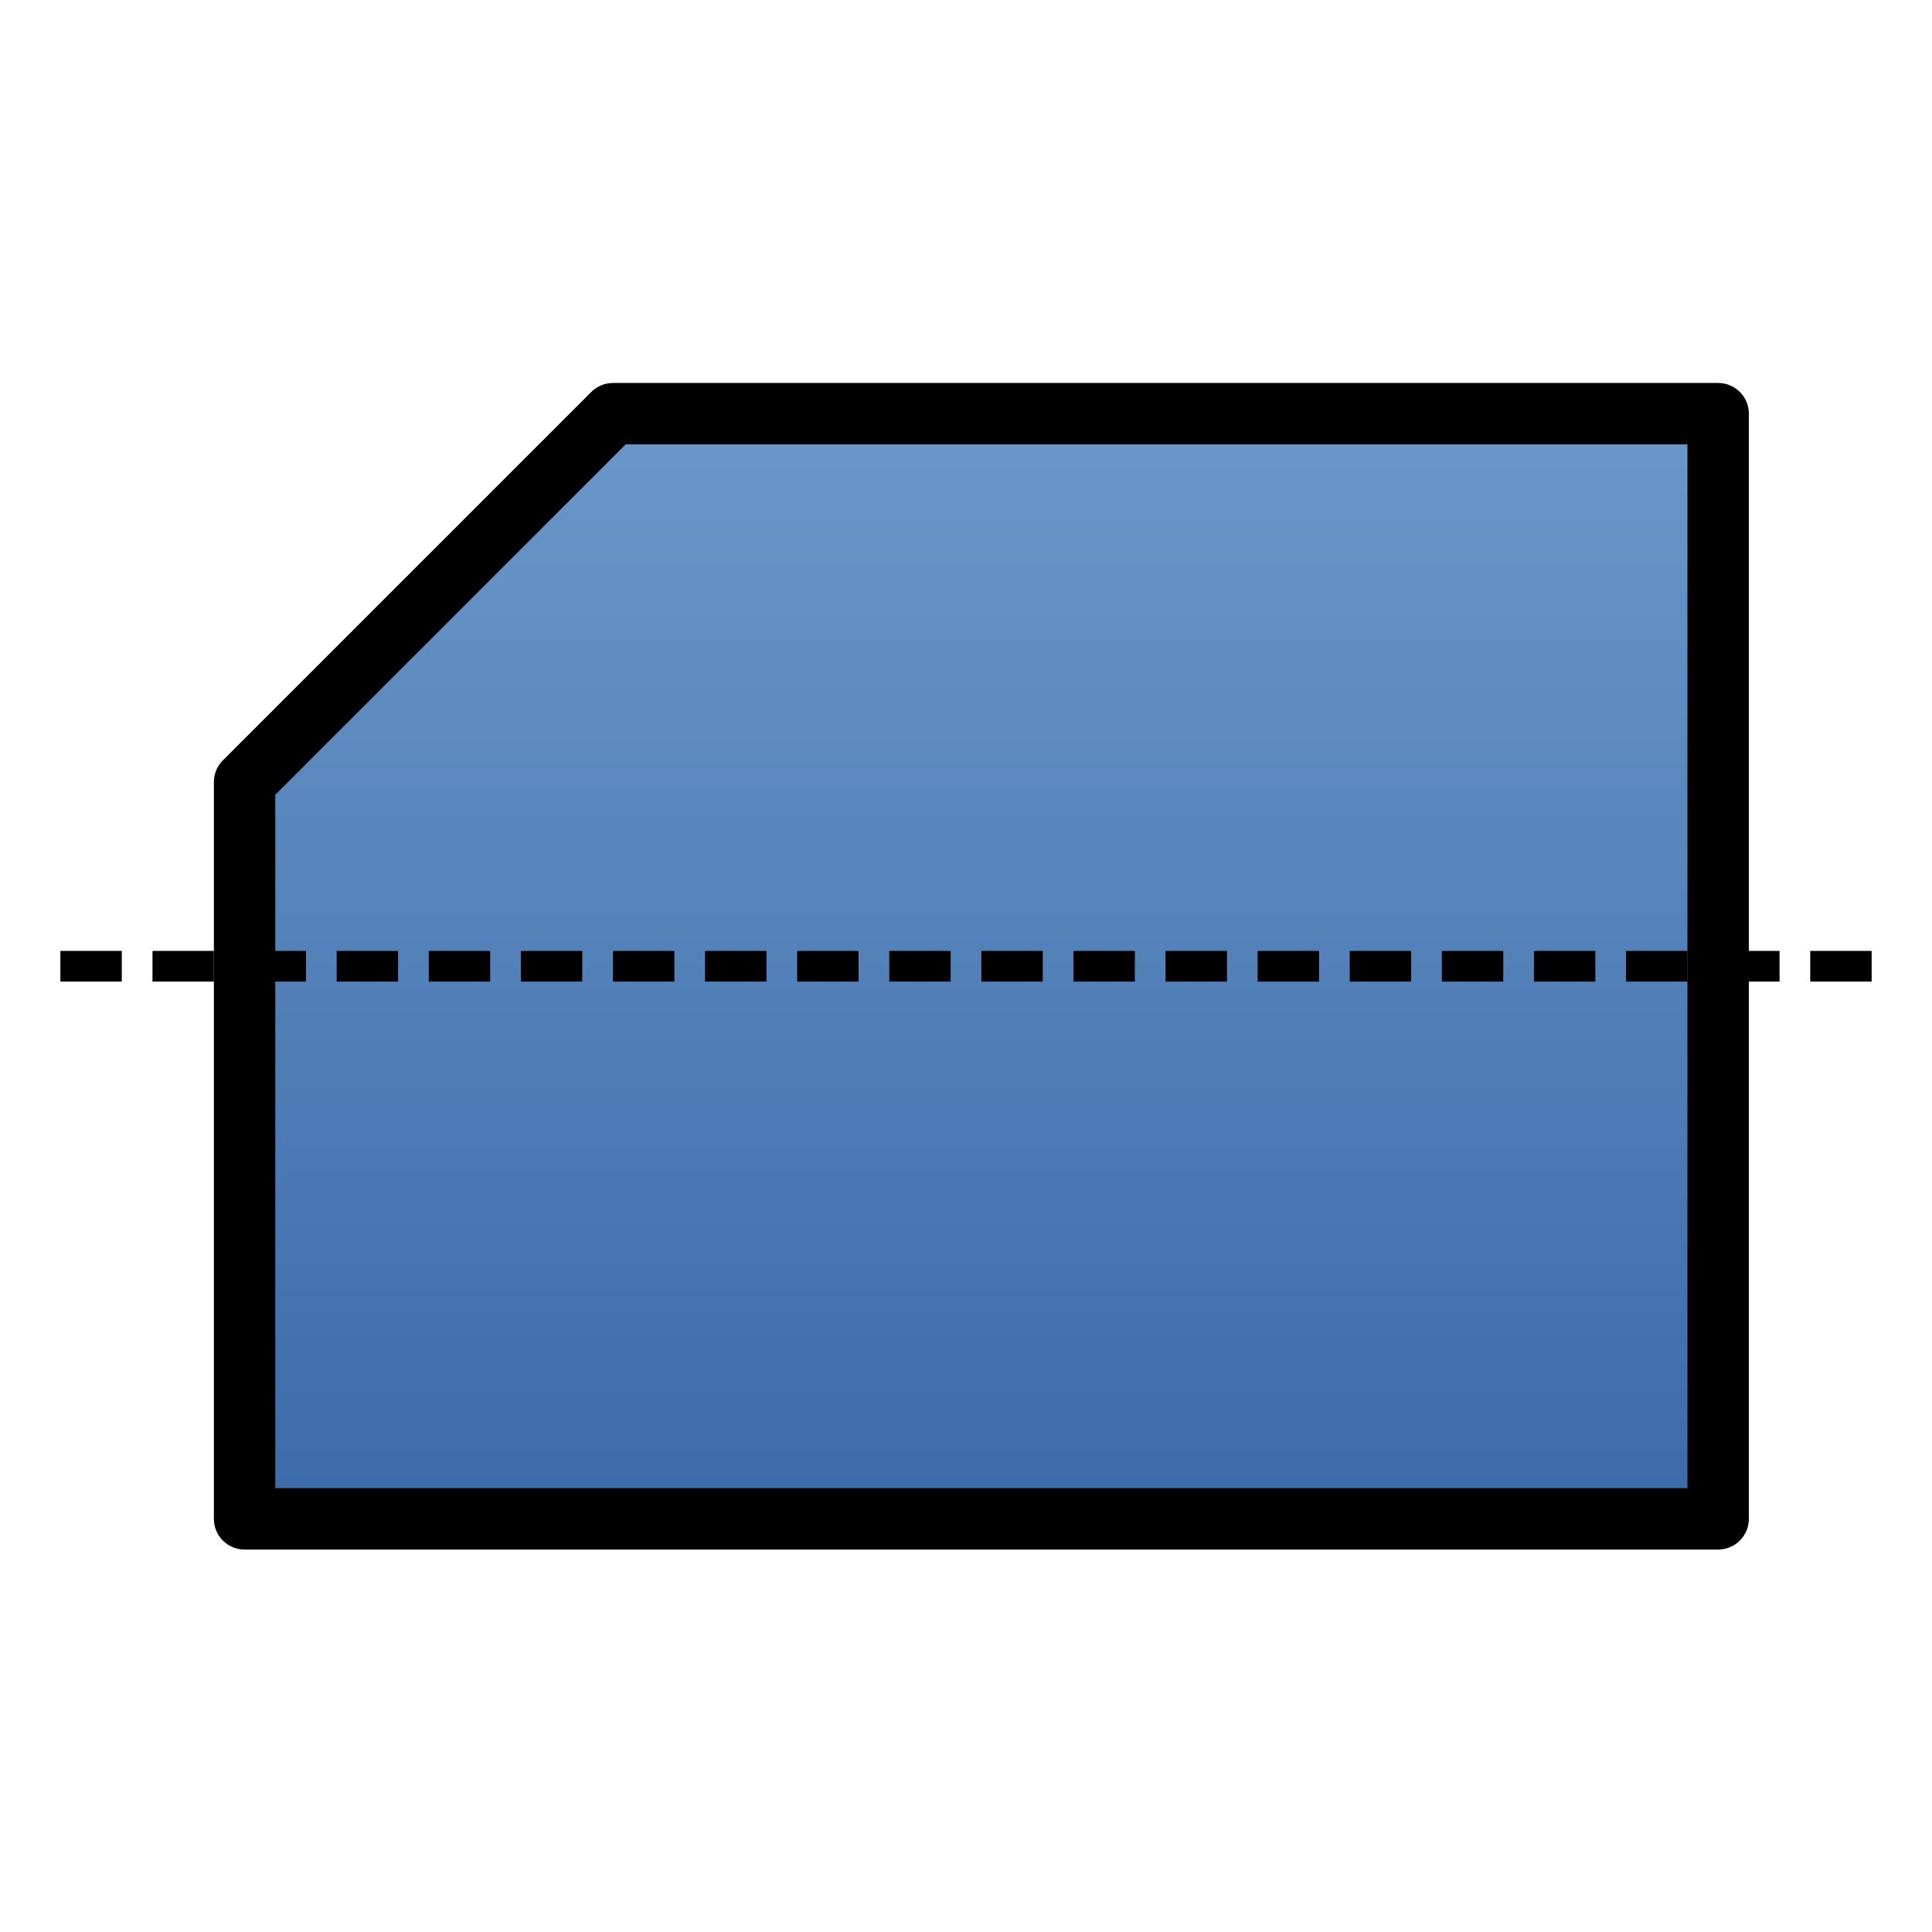
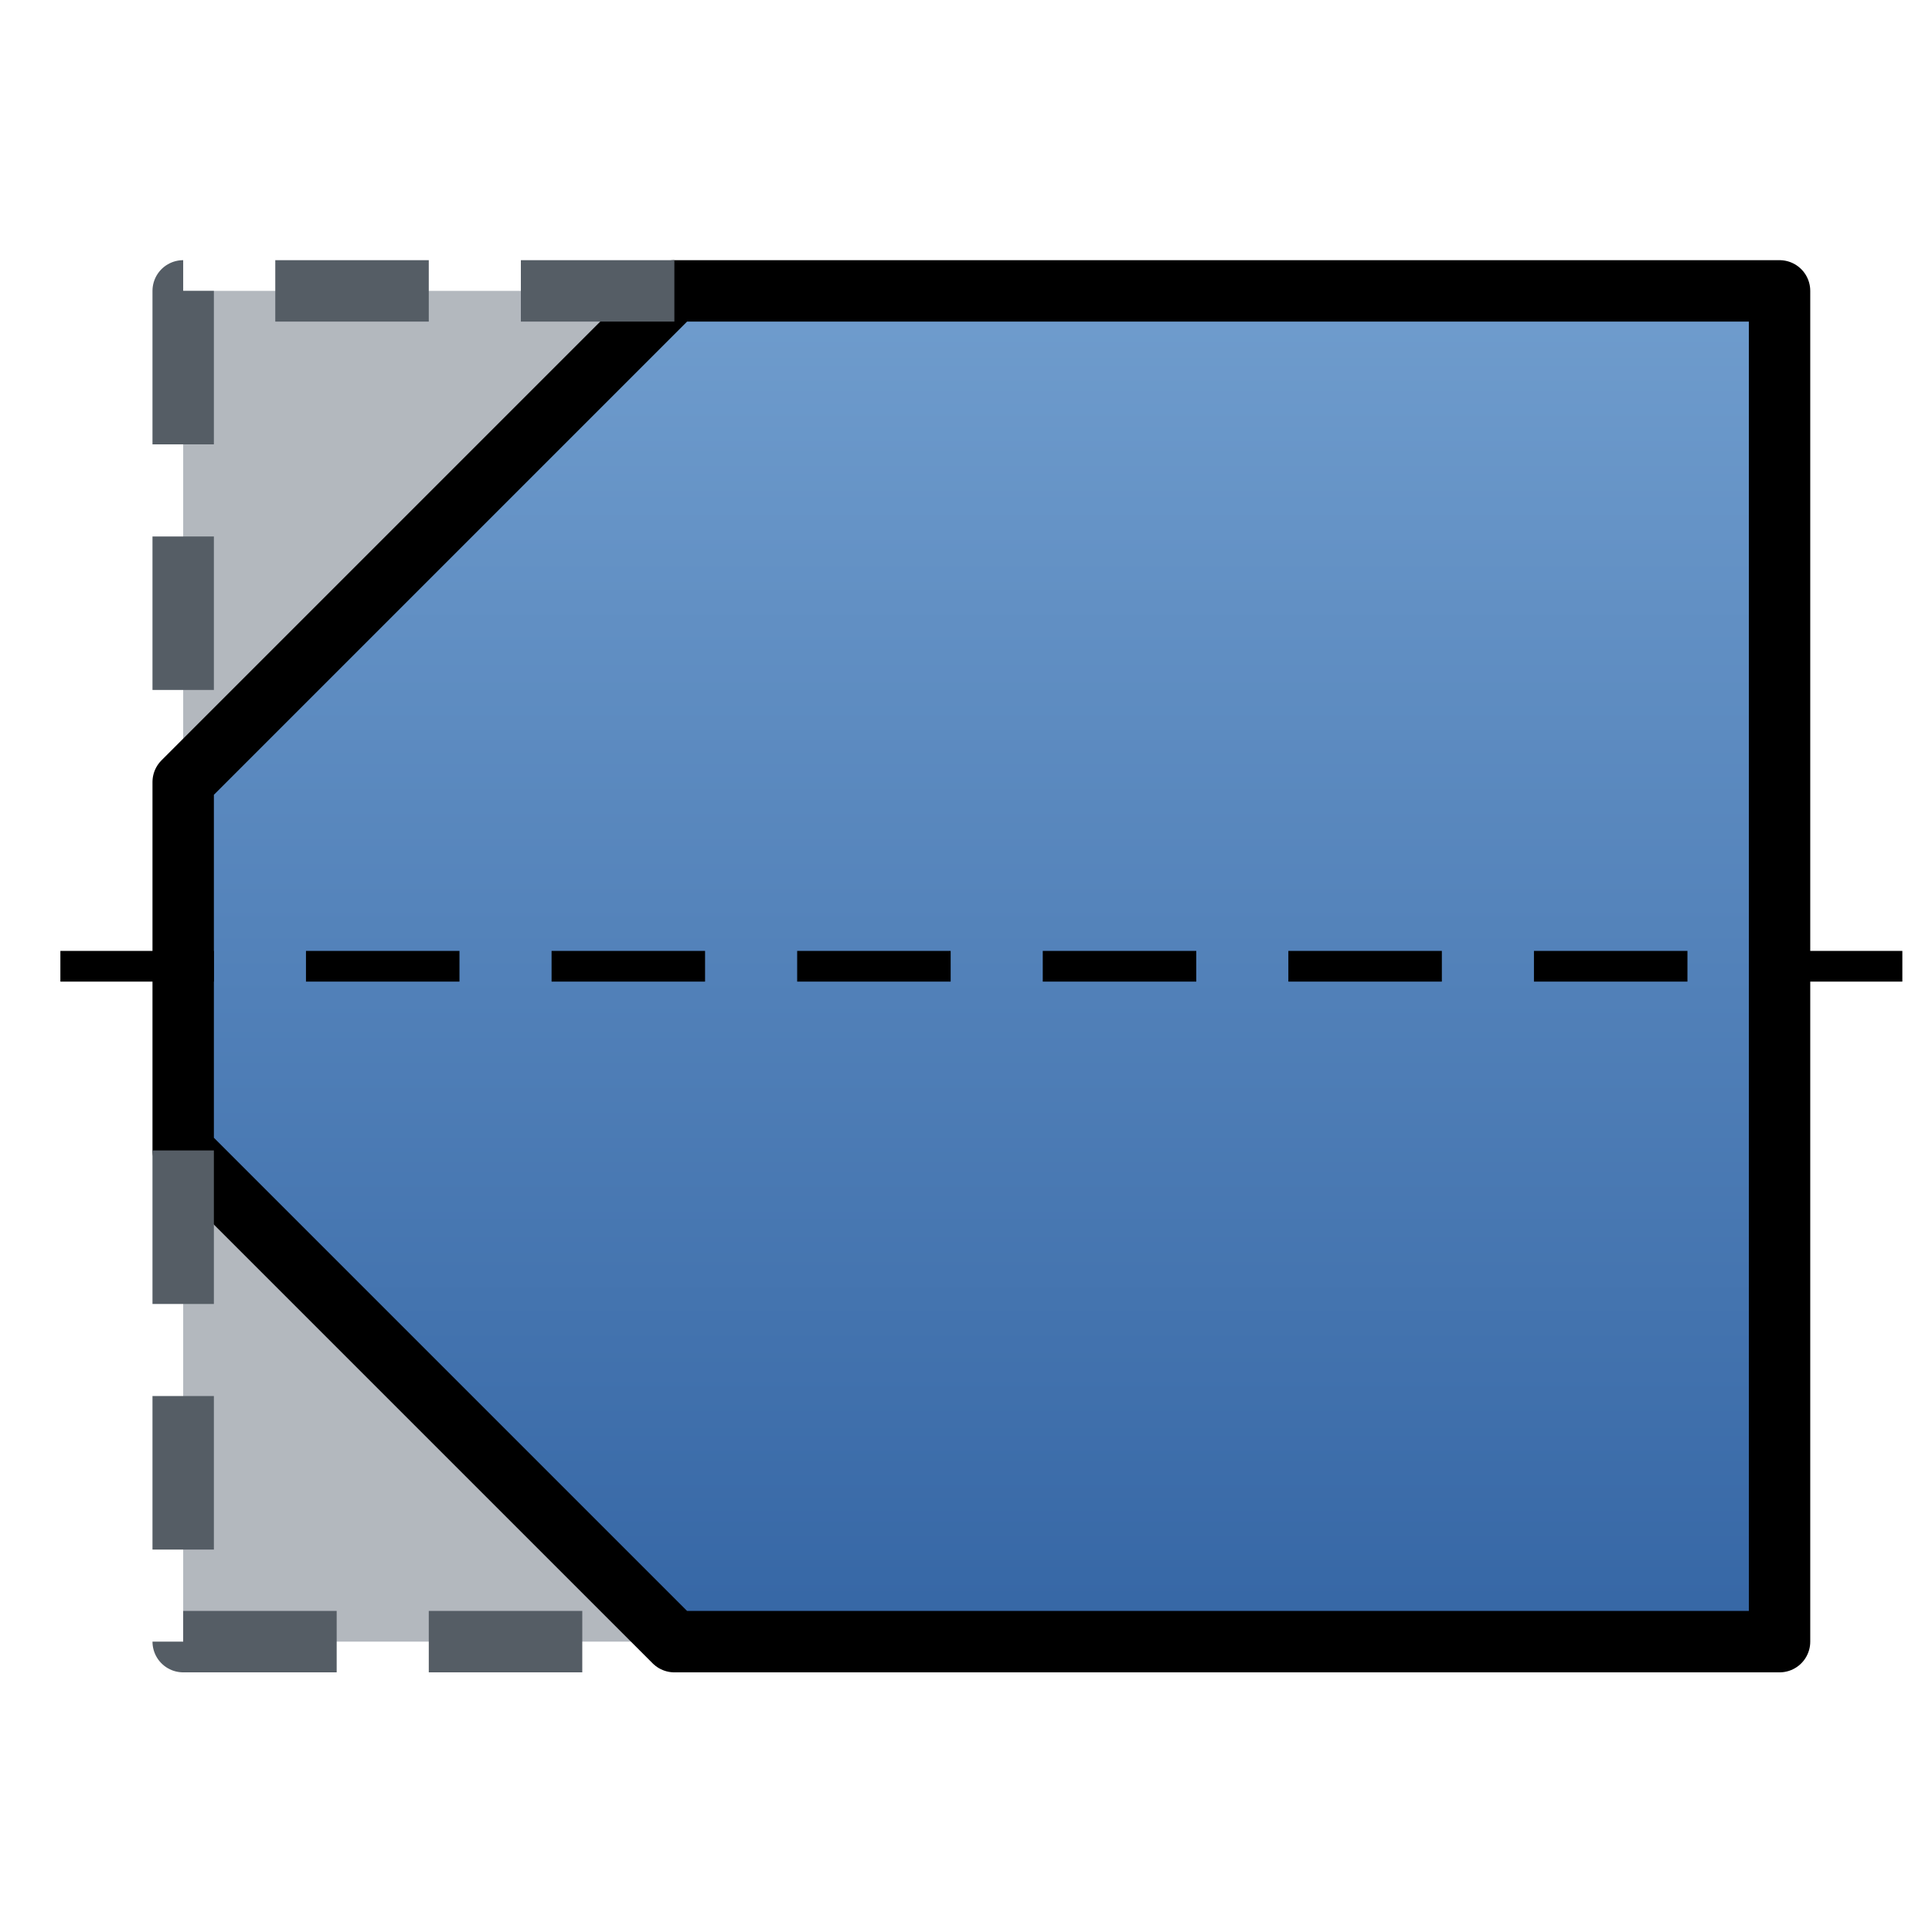
<svg xmlns="http://www.w3.org/2000/svg" width="64" height="64" viewBox="0.033 0.525 62.933 62.933">
  <defs>
    <linearGradient id="chamferPart" x1="20" y1="8" x2="20" y2="55" gradientUnits="userSpaceOnUse">
      <stop offset="0" stop-color="#729fcf" />
      <stop offset="1" stop-color="#3465a4" />
    </linearGradient>
  </defs>
-   <path d="M 20,14 H 56 V 50 H 8 V 26 Z" fill="url(#chamferPart)" stroke="#000000" stroke-width="2" stroke-linejoin="round" />
-   <path d="M 2,32 H 62" fill="none" stroke="#000000" stroke-width="1" stroke-dasharray="2,1" />
+   <path d="M 6,10 H 22 L 6,26 Z M 6,38 V 54 H 22 Z" fill="#8b939b" fill-opacity="0.65" />
+   <path d="M 22,10 H 58 V 54 H 22 L 6,38 V 26 Z" fill="url(#chamferPart)" stroke="#000000" stroke-width="2" stroke-linejoin="round" />
+   <path d="M 22,10 H 6 V 26 M 6,38 V 54 H 22" fill="none" stroke="#555d65" stroke-width="2" stroke-dasharray="5,3" stroke-linejoin="round" />
+   <path d="M 2,32 H 62" fill="none" stroke="#000000" stroke-width="1" stroke-dasharray="5,3" />
</svg>
